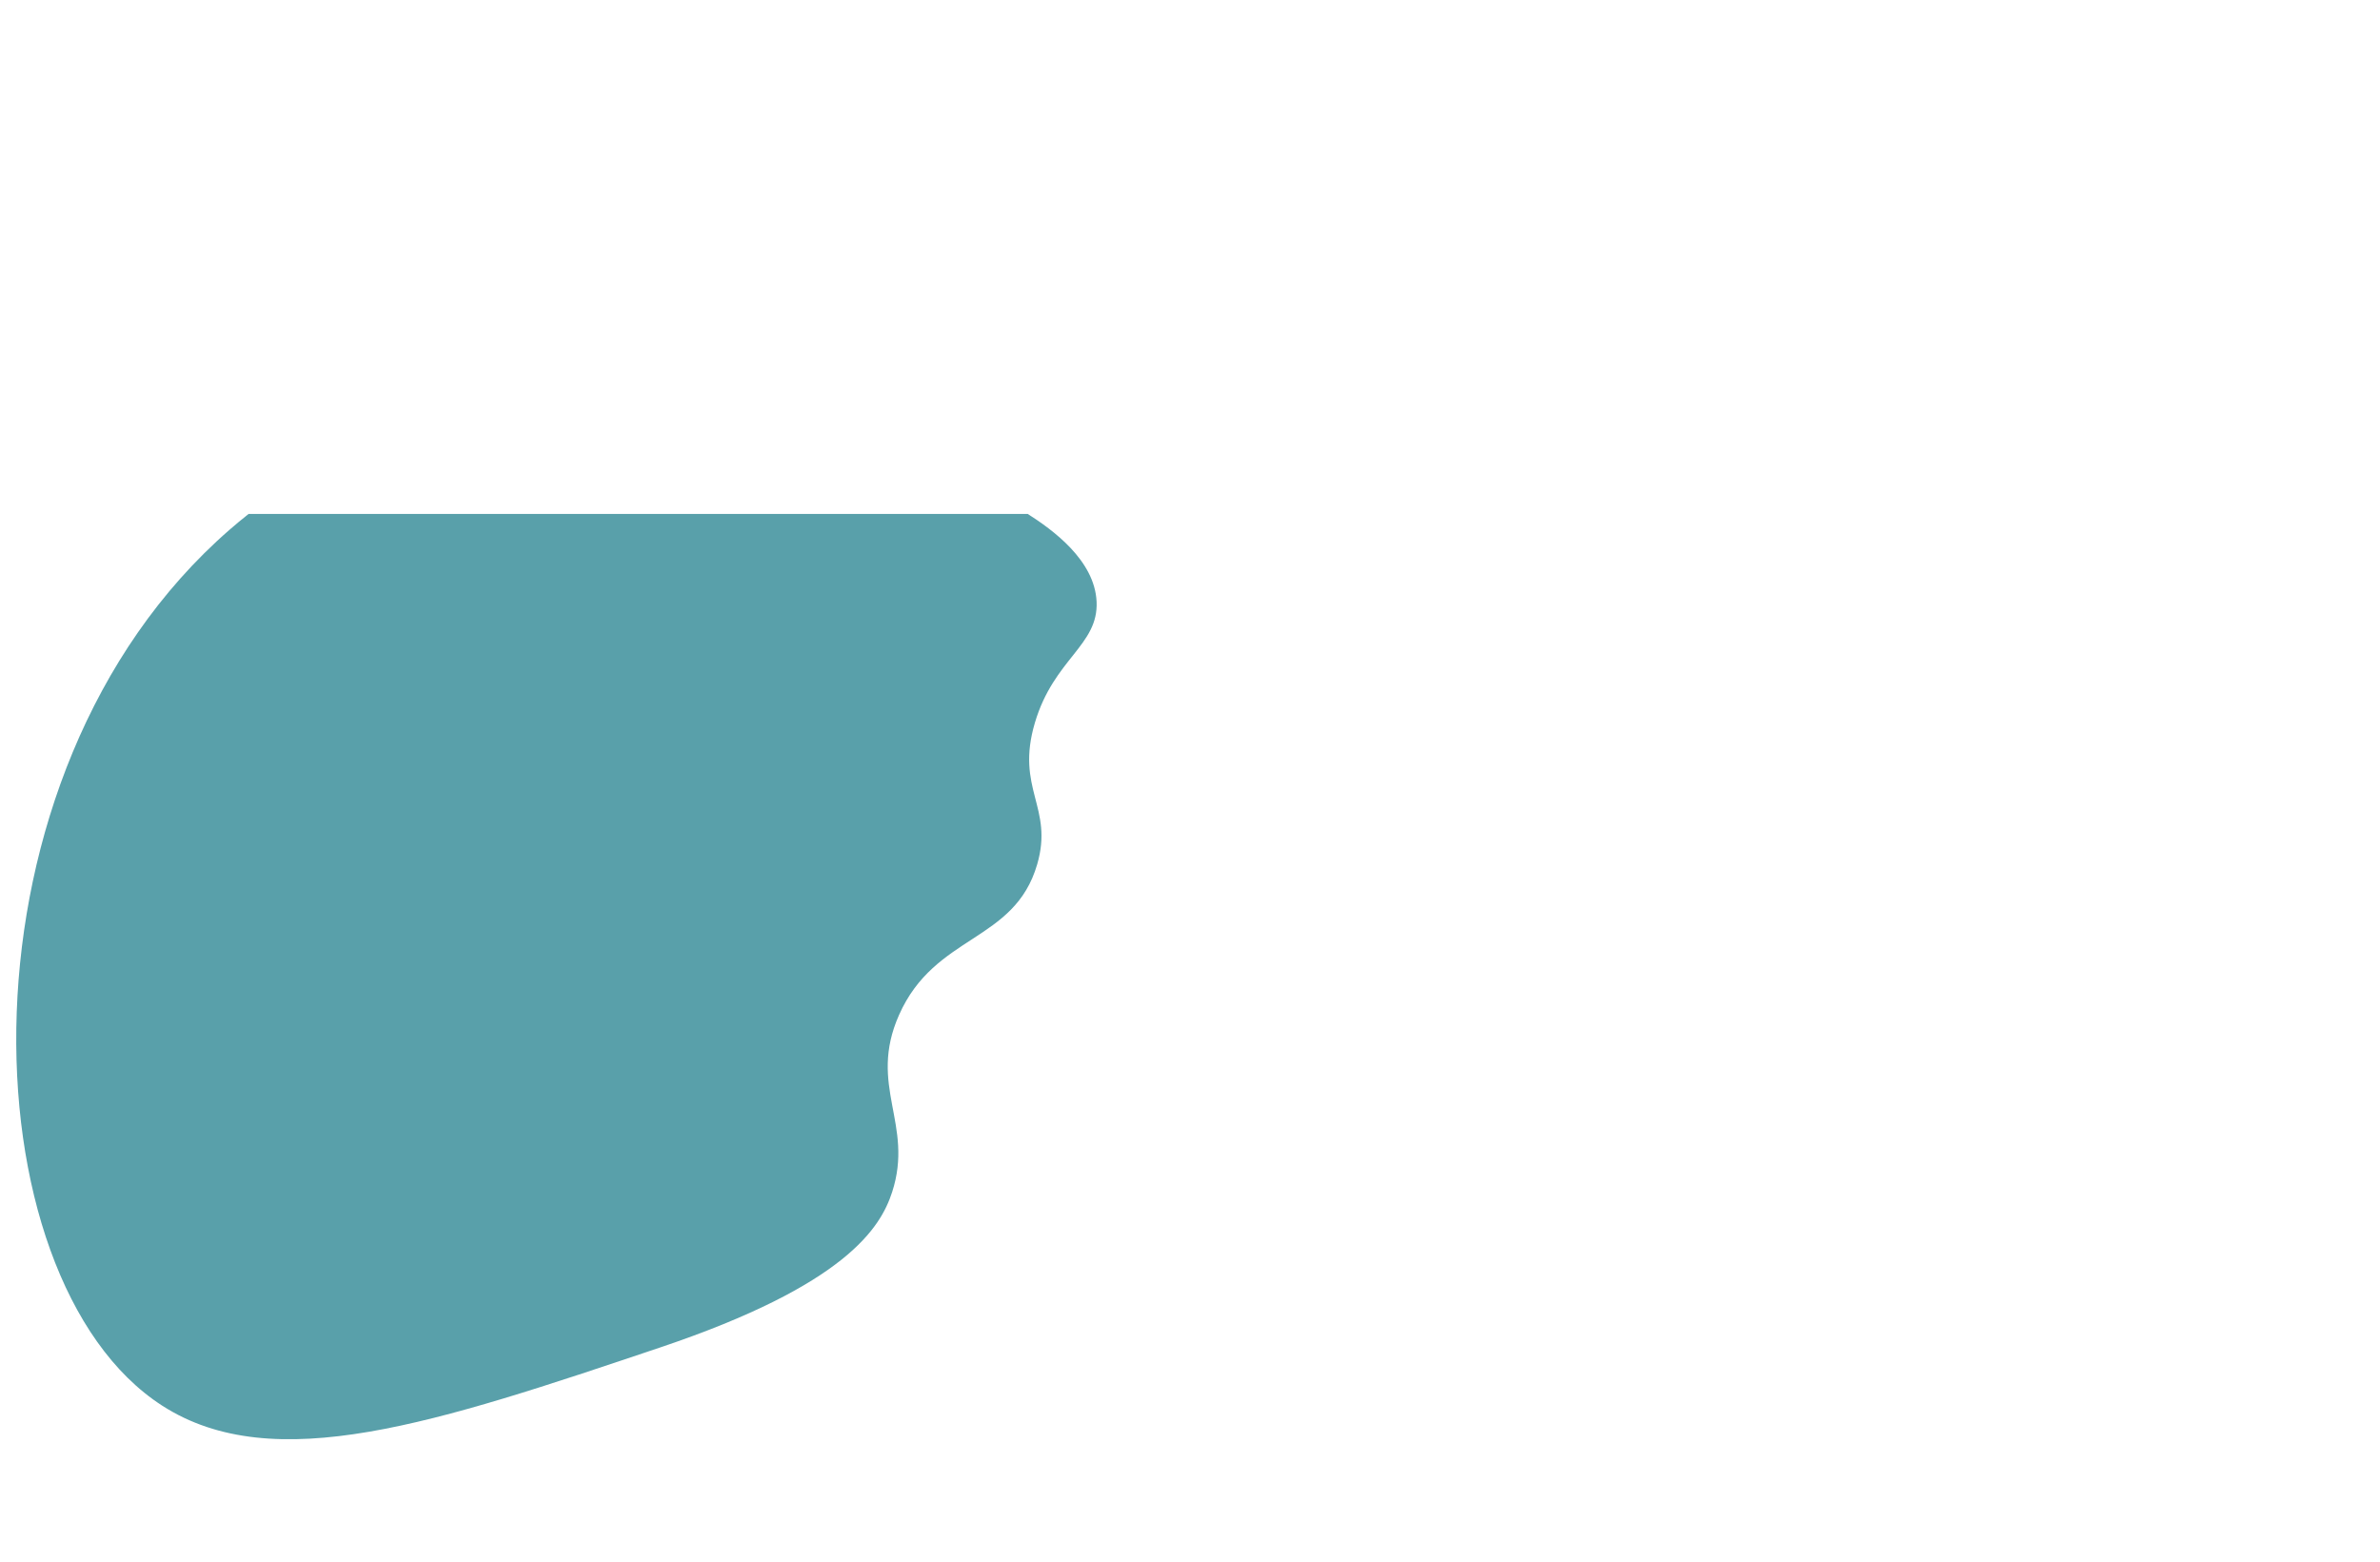
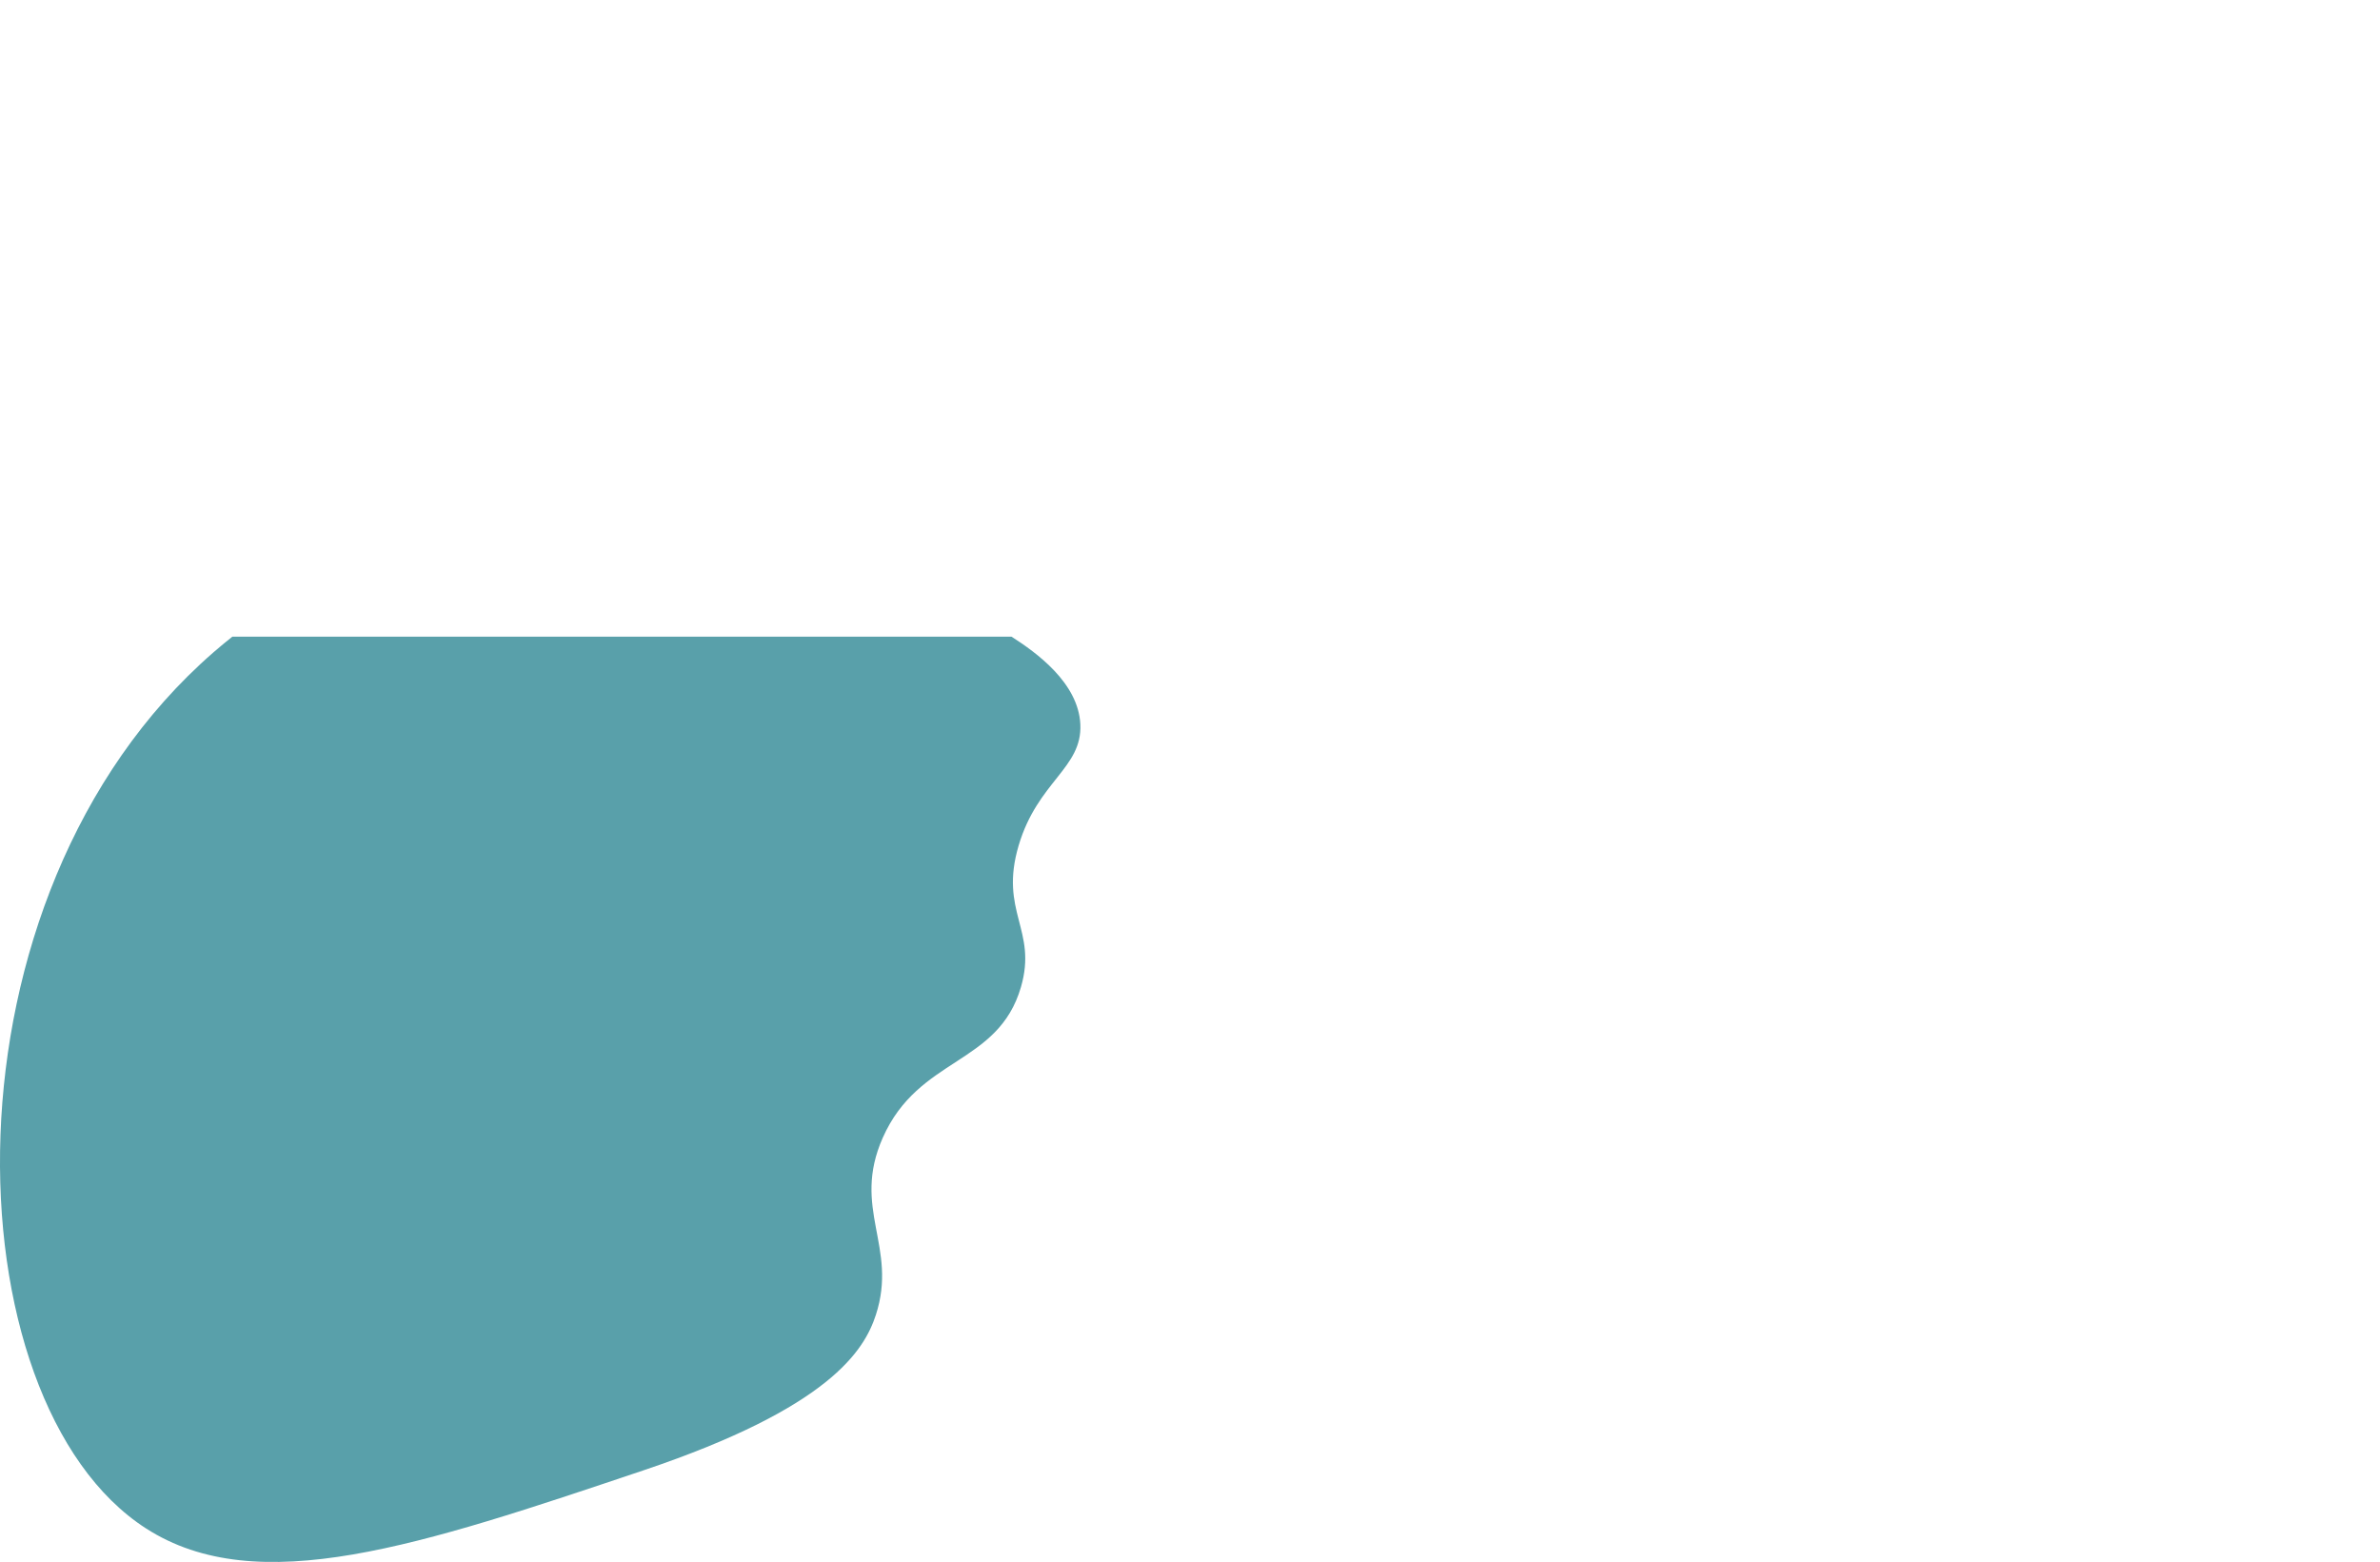
- <svg xmlns="http://www.w3.org/2000/svg" id="home" viewBox="0 0 2083.59 1367.65">
-   <defs>
-     <style>.cls-1{fill:#59a0aa;}</style>
-   </defs>
-   <path id="waves" class="cls-1" d="M908.02,756.79c-19.97,68.76-89.45,60.68-121,132-27.51,62.19,13.41,95.27-6,155-10.17,31.3-40.61,81.34-203,136-196.17,66.03-338.3,113.87-436,51C-30.06,1120.05-45.22,678.15,201.02,463.79c5.48-4.77,11.02-9.37,16.61-13.79H899.74c21.5,13.71,58.59,40.36,60.28,76.79,1.78,38.32-37.37,49.92-54,106-17.27,58.21,16.6,73.74,2,124Z" />
+ <svg xmlns="http://www.w3.org/2000/svg" version="1.1" id="home" x="0px" y="0px" viewBox="0 0 2083.59 1367.65" style="enable-background:new 0 0 2083.59 1367.65;" xml:space="preserve">
+   <style type="text/css">
+ 	.st0{fill:#59A0AA;}
+ </style>
+   <path id="waves" class="st0" d="M893.8,864.25c-19.97,68.76-89.45,60.68-121,132c-27.51,62.19,13.41,95.27-6,155  c-10.17,31.3-40.61,81.34-203,136c-196.17,66.03-338.3,113.87-436,51c-172.08-110.74-187.24-552.64,59-767  c5.48-4.77,11.02-9.37,16.61-13.79h682.11c21.5,13.71,58.59,40.36,60.28,76.79c1.78,38.32-37.37,49.92-54,106  C874.53,798.46,908.4,813.99,893.8,864.25z" />
</svg>
